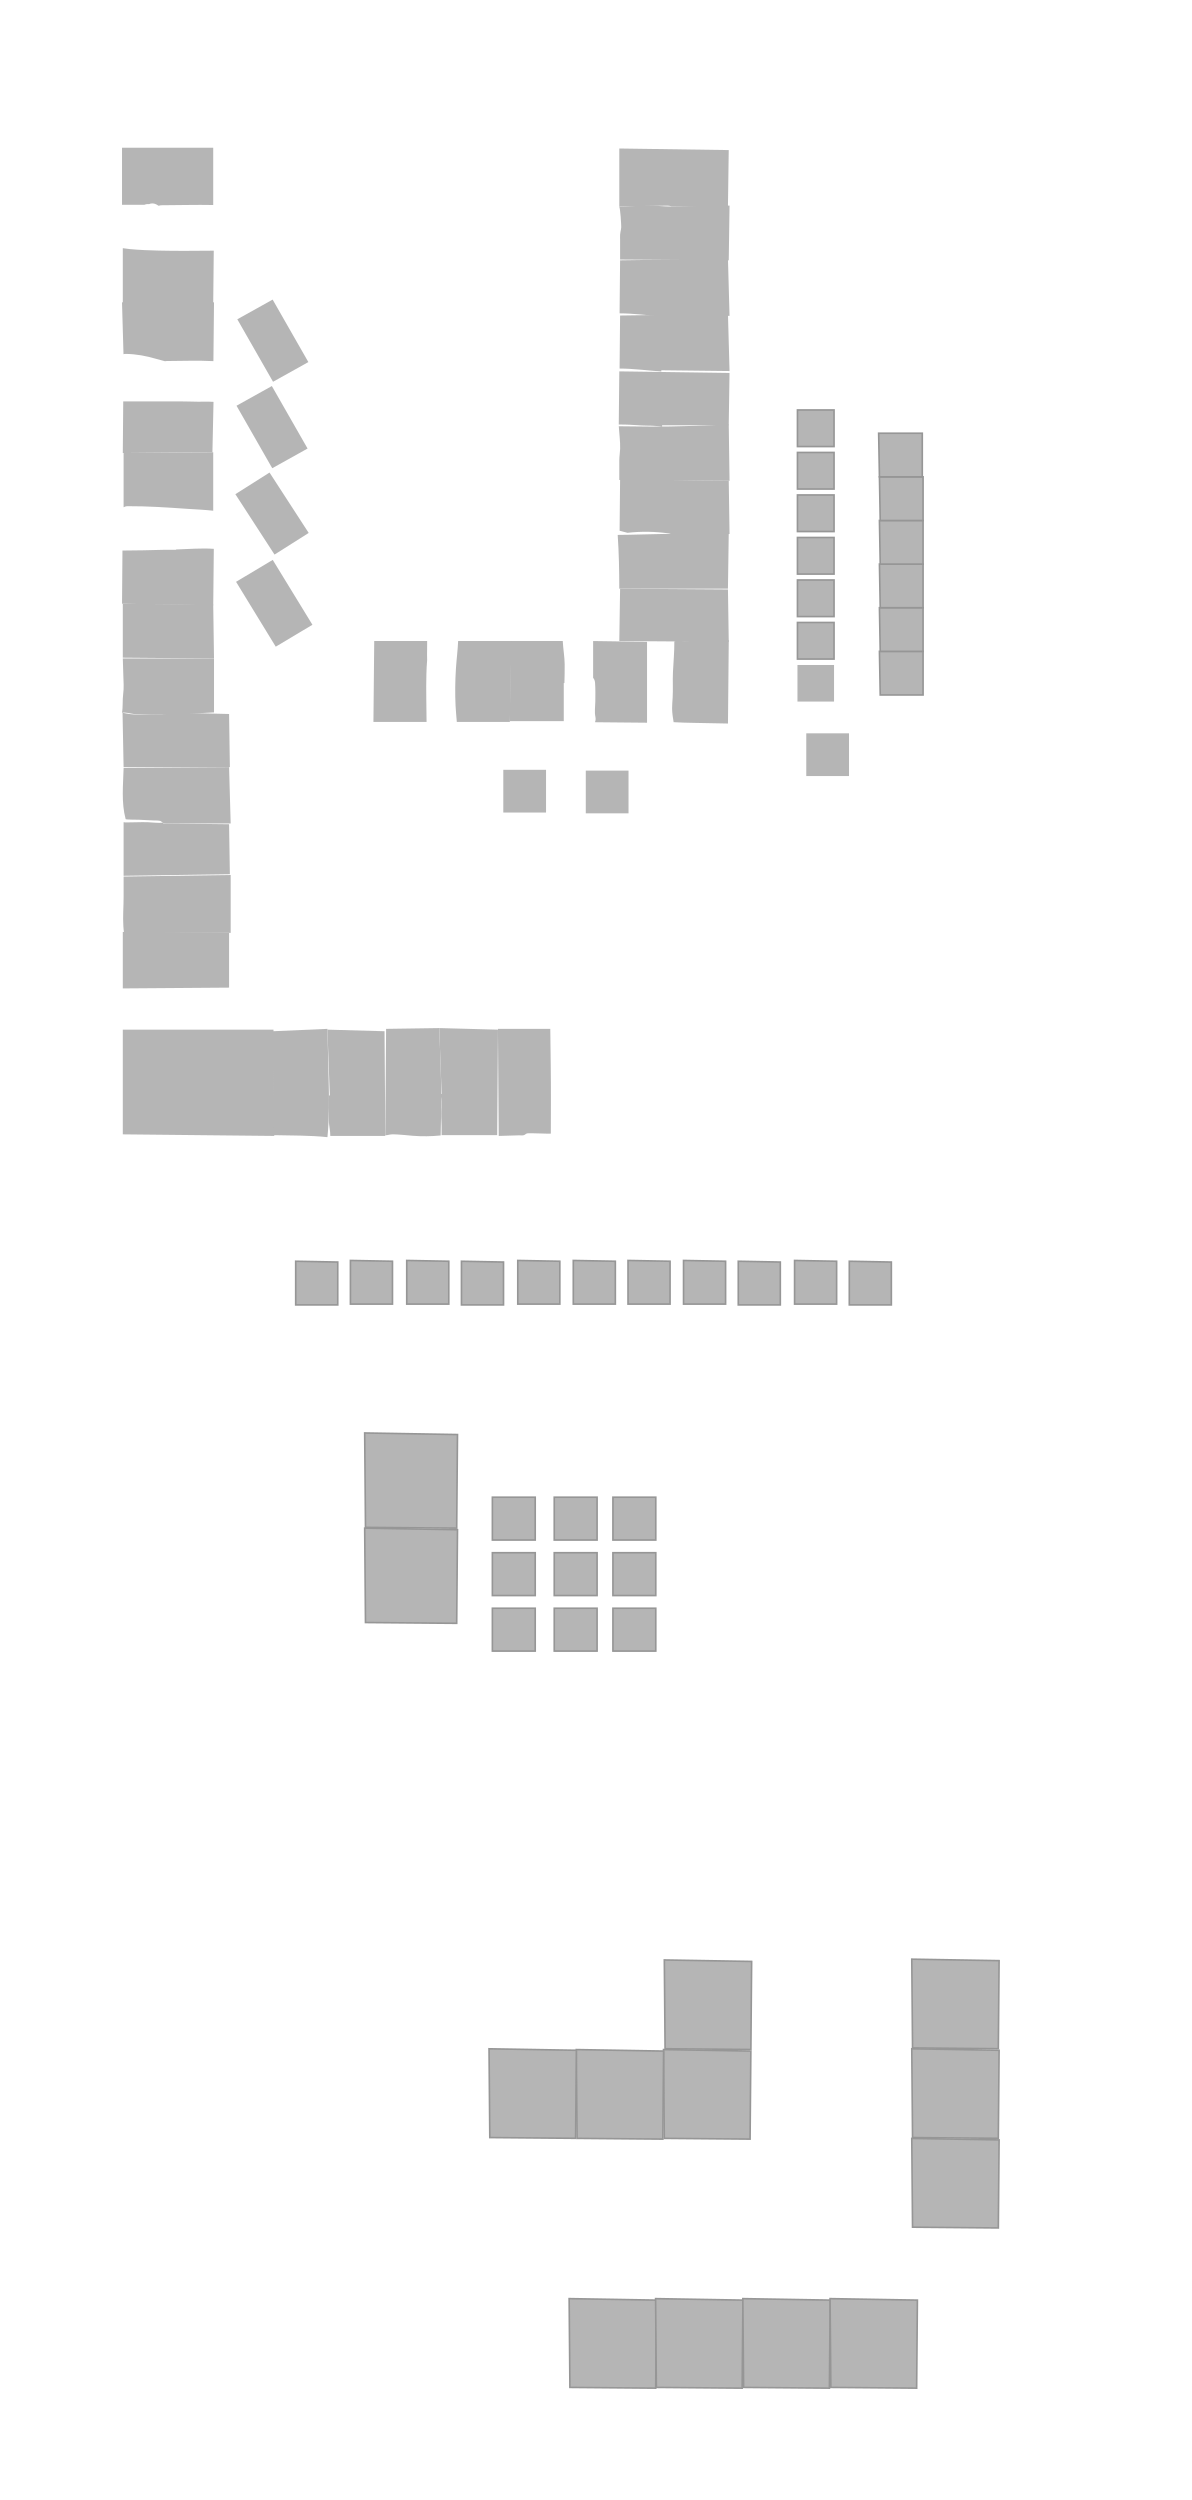
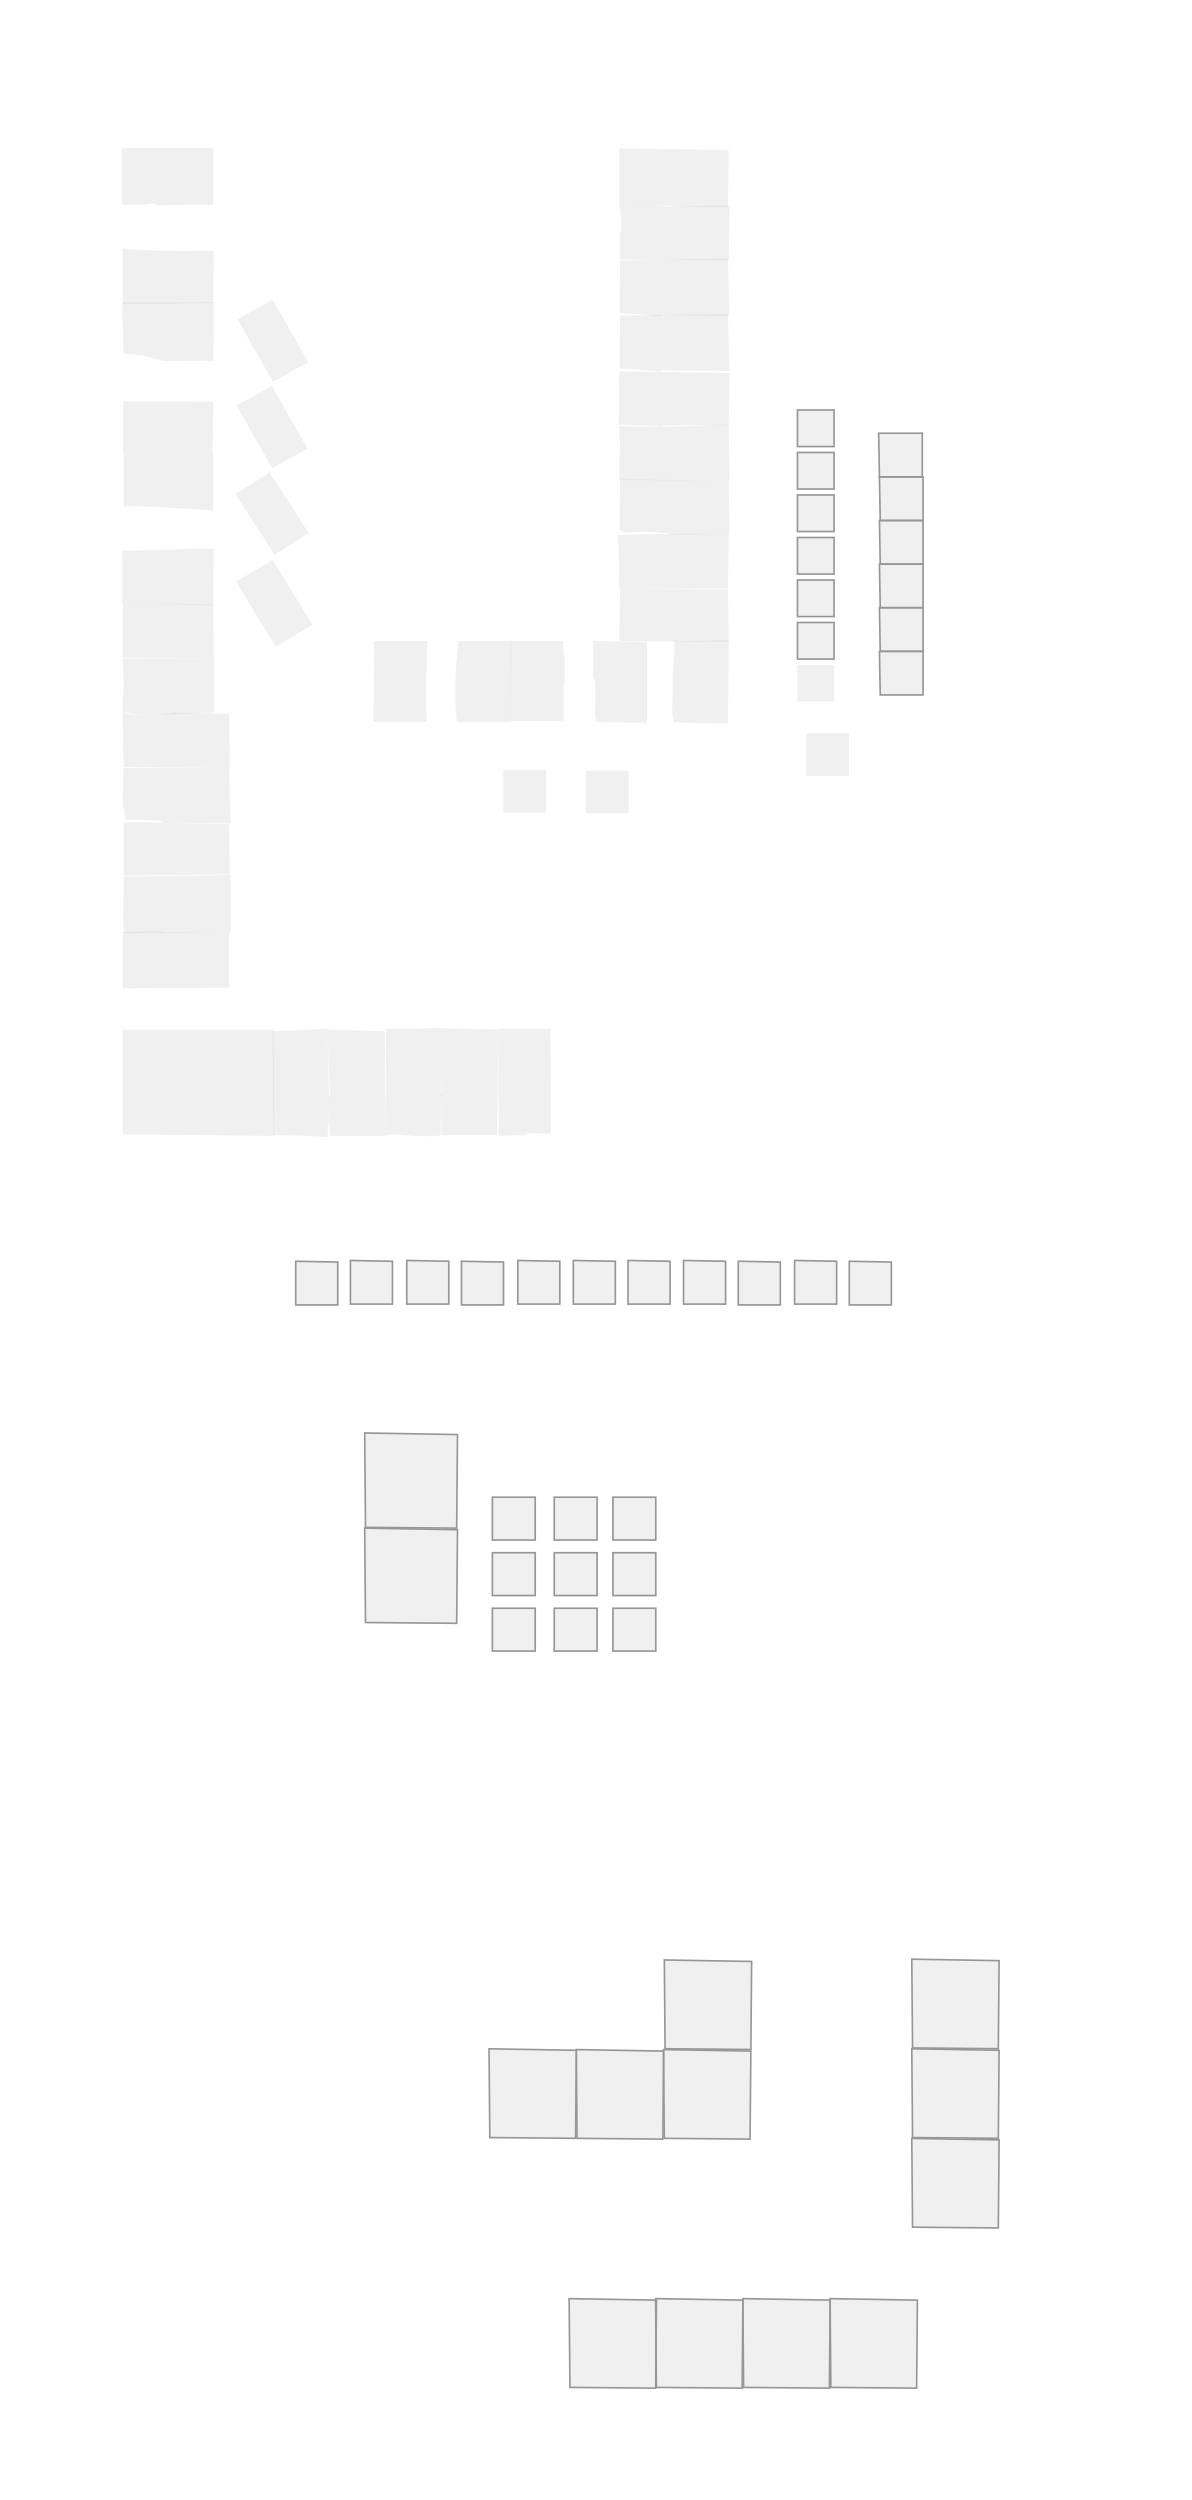
<svg xmlns="http://www.w3.org/2000/svg" id="Layer_1" data-name="Layer 1" width="721" height="1513" viewBox="0 0 721 1513">
  <defs>
    <style>
      .cls-1, .cls-2 {
-         fill: #b5b5b5ff;
+         fill: #b5b5b533;
      }

      .cls-2 {
        stroke: #969696ff;
        stroke-miterlimit: 10;
      }
    </style>
  </defs>
  <path id="JO-GROUNDVO-N" class="cls-1" d="M143.62,193.23l21.38-11.92,21.62,37.82-21.38,11.92-21.62-37.82h0Z" />
  <path id="JO-GROUNDVO-M" class="cls-1" d="M143.14,245.55l21.38-11.92,21.62,37.82-21.38,11.92-21.62-37.82h0Z" />
  <path id="JO-GROUNDVO-L" class="cls-1" d="M142.44,299.09l20.68-13.1,23.7,36.54-20.68,13.1-23.7-36.54h0Z" />
  <path id="JO-GROUNDVO-K" class="cls-1" d="M142.86,352.11l22.2-13.26,24.02,39.26-22.2,13.26-24.02-39.26Z" />
  <path id="JO-GROUNDVO-J" class="cls-1" d="M304.6,465.89h25.86v25.86h-25.86v-25.86h0Z" />
  <path id="JO-GROUNDVO-I" class="cls-1" d="M354.52,466.37h25.86v25.86h-25.86v-25.86h0Z" />
  <path id="JO-GROUNDVO-H" class="cls-1" d="M487.96,443.81h25.86v25.86h-25.86v-25.86h0Z" />
  <path id="DT-V-G" class="cls-1" d="M482.62,402.45h22.14v22.14h-22.14v-22.14h0Z" />
  <path id="DT-V-F" class="cls-2" d="M482.62,376.73h22.14v22.14h-22.14v-22.14h0Z" />
  <path id="DT-V-E" class="cls-2" d="M482.62,351.01h22.14v22.14h-22.14v-22.14h0Z" />
  <path id="DT-V-D" class="cls-2" d="M482.62,325.29h22.14v22.14h-22.14v-22.14h0Z" />
  <path id="DT-V-C" class="cls-2" d="M482.62,299.55h22.14v22.14h-22.14v-22.14h0Z" />
  <path id="DT-V-B" class="cls-2" d="M482.62,273.83h22.14v22.14h-22.14v-22.14h0Z" />
  <path id="DT-V-A" class="cls-2" d="M482.62,248.11h22.14v22.14h-22.14v-22.14Z" />
  <path id="DT-006" class="cls-2" d="M532.24,394.19h26.4v26.4h-25.92l-.48-26.4h0Z" />
  <path id="DT-005" class="cls-2" d="M532.24,367.79h26.4v26.4h-25.92l-.48-26.4h0Z" />
  <path id="DT-004" class="cls-2" d="M532.24,341.39h26.4v26.4h-25.92l-.48-26.4h0Z" />
  <path id="DT-003" class="cls-2" d="M532.24,314.99h26.4v26.4h-25.92l-.48-26.4h0Z" />
  <path id="DT-002" class="cls-2" d="M532.24,288.59h26.4v26.4h-25.92l-.48-26.4h0Z" />
  <path id="DT-001" class="cls-2" d="M531.76,262.19h26.4v26.4h-25.92l-.48-26.4h0Z" />
  <path id="JO-GROUND-138" class="cls-1" d="M400.22,191.41l.02-.74,41.28.48-.96-34.56-65.28.96-.31,32.09c8.45.03,16.84,1.17,25.25,1.77Z" />
  <path id="JO-GROUND-137" class="cls-1" d="M400.22,224.82l.02-.74,41.28.48-.96-34.56-65.28.96-.31,32.09c8.45.03,16.84,1.17,25.25,1.77Z" />
  <path id="JO-GROUND-136" class="cls-1" d="M374.8,224.75l-.32,32.19c4.57-.07,9.17.25,13.73.54,3.95.25,8.44-.1,12.3.84.06.01.11.04.17.05l.03-.98h40.32l.48-31.68-66.72-.96h0Z" />
  <path id="JO-GROUND-135" class="cls-1" d="M441.04,256.91l.48,34.08-66.72-.48v-11.93c0-2.43.44-4.64.51-6.96.13-4.49-.56-9.16-.83-13.65,6.37.07,12.73.13,19.1.2,15.82.16,31.65-.71,47.46-1.26h0Z" />
  <path id="JO-GROUND-134" class="cls-1" d="M375.28,290.03l-.3,31.17c1.6.43,3.19.87,4.78,1.26,8.34-.96,16.87-.8,25.09.38.69.1,1.27.36,1.76.73l34.91-.41-.48-32.16-65.76-.96h0Z" />
  <path id="JO-GROUND-133" class="cls-1" d="M441.04,323.15c-13.16,0-26.32-.16-39.48,0-9.24.11-18.48.54-27.73.58.74,10.9.96,21.62.96,32.54h65.76l.48-33.12h.01Z" />
  <path id="JO-GROUND-131" class="cls-1" d="M409.94,387.83c-.68.02-1.32.11-1.83.33.06,6.28-.54,12.41-.84,18.68-.24,5.14.11,10.29-.18,15.43-.12,2.14-.36,4.28-.34,6.43.02,2.81.47,5.59.92,8.36,4.05.26,8.13.34,12.22.42,6.89.13,13.78.27,20.68.4l.48-50.4-5.68.11-14.72.29-6.58.13c-1.17.02-2.74-.21-4.11-.17Z" />
  <path id="JO-GROUND-132" class="cls-1" d="M441.04,388.43l-.48-31.68-65.28-.48-.48,31.68,66.24.48h0Z" />
  <path id="JO-GROUND-129" class="cls-1" d="M358.96,387.95v22.27c.65.76,1.09,1.77,1.17,3.01.27,3.82.2,7.61.15,11.44-.04,3.01-.58,6.27.07,9.23.27,1.21.12,2.29-.3,3.19l31.54.3v-48.96l-32.64-.48h0Z" />
  <path id="JO-GROUND-128" class="cls-1" d="M341.75,402.14c-.06-4.76-.94-9.46-1.17-14.19h-31.55l-.48,48.48h32.64v-23.04h.39c.1-3.74.21-7.49.16-11.25h0Z" />
  <path id="JO-GROUND-127" class="cls-1" d="M277.27,387.95c-.24,5.56-.99,11.13-1.34,16.66-.48,7.51-.58,15.04-.22,22.55.15,3.26.52,6.5.75,9.75h32.11l.96-48.96h-32.26Z" />
  <path id="JO-GROUND-126" class="cls-1" d="M258.05,408.29c.08-2.98.19-5.96.46-8.93,0-.08-.01-.16-.01-.25-.15-3.73.1-7.44.01-11.16h-32.03l-.48,48.96h32.16c-.04-9.54-.37-19.08-.11-28.62Z" />
  <path id="JO-GROUND-124" class="cls-1" d="M90.19,123.54c1.25-.56,2.74-.63,4.28.1.53.25,1.05.57,1.56.91.55-.21,1.17-.34,1.87-.34,10.38-.02,20.76-.35,31.14-.14v-34.67h-55.2v34.56h13.51c.89-.39,1.88-.54,2.84-.41Z" />
  <path id="JO-GROUND-123" class="cls-1" d="M96.17,151.66c-5.85-.15-11.71-.35-17.54-.9-1.44-.14-2.88-.33-4.31-.56v33.75l54.72-.48.33-31.76c-11.07.06-22.14.24-33.2-.05h0Z" />
  <path id="JO-GROUND-122" class="cls-1" d="M100.93,218.49c9.42-.03,18.84-.43,28.22.07l.37-35.57h-55.68l.9,31.37c.45-.12.93-.19,1.47-.18,6.27.11,12.33,1.22,18.34,3.01,1.74.52,3.49.98,5.25,1.42.36-.08.74-.12,1.14-.12h0Z" />
  <path id="JO-GROUND-121" class="cls-1" d="M119.42,243.11c-5.19-.16-10.39-.19-15.59-.2-9.75,0-19.5,0-29.25,0l-.26,31.27,54.24-.48.66-30.5c-3.32-.22-6.78,0-9.8-.09h0Z" />
  <path id="JO-GROUND-120" class="cls-1" d="M77.33,306.34c12.04-.03,23.73.75,35.72,1.59,5.29.37,10.68.55,15.99,1.16v-35.39l-54.24.48h0v32.81c.69-.41,1.53-.65,2.53-.65h0Z" />
  <path id="JO-GROUND-119" class="cls-1" d="M106.65,332.54h-.16v.2h-7.11c-8.42.23-16.84.42-25.27.45l-.26,32.19,55.2.96.35-34.18c-7.54-.54-15.3.16-22.74.38h-.01Z" />
  <path id="JO-GROUND-118" class="cls-1" d="M74.32,365.39l54.72.48.48,32.64-55.2-.48v-32.64h0Z" />
  <path id="JO-GROUND-116" class="cls-1" d="M138.64,432.11l-34.7-.86c-2.34,1.19-5.23,1.01-8.1.97-6.37-.09-13.23.89-19.49-.43-.67-.14-1.41-.27-2.19-.41l.64,32.88h64.32l-.48-32.16h0Z" />
  <path id="JO-GROUND-115" class="cls-1" d="M74.8,464.75l63.84-.48.96,34.08h-26.73c-4.16,0-8.35.14-12.51,0-.83-.03-1.28-.05-2-.55-.81-.56-.76-.91-1.87-1.09-1.29-.22-2.72-.13-4.03-.19-2.79-.14-5.59-.27-8.38-.41-.78-.04-7.93,0-8.05-.39-2.68-10.11-1.5-20.62-1.22-30.96h0Z" />
  <path id="JO-GROUND-114" class="cls-1" d="M138.64,498.83l-39.84-.48v-.48c-3.05.38-6.34-.17-9.35-.27-4.5-.15-8.99.18-13.49.14-.41,0-.8-.06-1.16-.14v32.43l64.32-.96-.48-30.24h0Z" />
  <path id="JO-GROUND-113" class="cls-1" d="M74.71,547.78c-.17,5.68-.46,11.32.39,17.03l1.34-.02c12.71-.19,25.37-.21,38.08-.21h25.09v-35.04l-64.8.96v12.26c0,1.68-.04,3.35-.09,5.01h-.01Z" />
  <path id="JO-GROUND-112" class="cls-1" d="M99.28,564.11l-.02-.51h-.36c-8.13-.3-16.42.38-24.58.4v34.19l64.32-.48v-33.12l-39.36-.48h0Z" />
  <path id="JO-GROUND-108" class="cls-1" d="M165.52,623.15l.48,64.32-91.68-.96v-63.36h91.2Z" />
  <path id="JO-GROUND-106" class="cls-1" d="M198.78,662.99c.05.26.08.51.1.76.28,4.76.11,9.49.13,14.25.02,3.05.94,6.34.89,9.46h33.3l-.48-63.36-34.56-.96,1.44,39.84h-.82Z" />
  <path id="JO-GROUND-104" class="cls-1" d="M265.84,622.19l1.44,39.84h-.91c.22.5.41,1.03.51,1.64.64,3.93.02,8.37.19,12.37.15,3.66.29,7.29.2,10.95h33.62l.48-63.84-35.52-.96h-.01Z" />
  <path id="JO-GROUND-107" class="cls-1" d="M165.04,624.11l.48,62.88c10.87.29,21.84.07,32.65,1.22,1.16-11.85,1-23.71.71-35.58-.24-9.99-.48-19.97-.72-29.96l-33.12,1.44h0Z" />
  <path id="JO-GROUND-105" class="cls-1" d="M233.68,622.67l32.16-.48c.27,7.5.54,15,.8,22.5.38,10.61.48,21.02.27,31.64l-.22,10.84c-5.6.58-11.25.65-16.86.21-3.14-.25-6.27-.66-9.41-.8-1.49-.07-3.05-.18-4.53.08-.97.17-1.67.44-2.71.34.11-5.25.08-10.51.12-15.76l.22-29.87c.05-6.15.09-12.3.14-18.45v-.24h.02Z" />
  <path id="JO-GROUND-103" class="cls-1" d="M301.36,622.67l.48,64.8c4.09-.15,8.19-.25,12.28-.37.84-.03,2.07.17,2.88-.09.94-.3,1.04-.78,1.97-1.07,1.14-.36,14.39.38,14.39.12.02-6.38.04-12.77.06-19.15.05-14.74-.21-29.49-.39-44.23h-31.68,0Z" />
  <path id="JO-GROUND-117" class="cls-1" d="M74.32,398.51c0,.17.01.33.02.5l.29,9.56c.12,3.84.44,7.62-.08,11.42-.51,3.76-.05,7.61-.72,11.35,2.51-.35,5.01.52,7.52.83,1.34.16,2.69.17,4.04.17h7.25c.89,0,5.97-.42,6.16.26.25-.02.52-.04.78-.04,5.6-.06,11.22-.53,16.82-.79.8-.04,13.12-.52,13.12-.62v-32.64h-55.2Z" />
  <path id="JO-GROUND-140" class="cls-1" d="M374.8,89.87v35.2c9.73-.3,19.52-.56,29.25-.62.9,0,1.66.2,2.31.53l34.19.41.48-34.56-66.24-.96h0Z" />
  <path id="JO-GROUND-139" class="cls-1" d="M375.52,140.32c-.11.55-.21,1.11-.24,1.68-.06,1.05,0,2.13,0,3.18v11.89l65.76.48s.48-33.12.48-33.12c-6.29.07-12.59.15-18.88.22-7.37.09-14.96.66-22.3.11-8.44-.64-17.2-.07-25.64.43.69-.04,1.31,11.22,1.27,12.29-.04.98-.26,1.91-.45,2.83Z" />
  <path id="SF-S11" class="cls-2" d="M514,763.31l25.44.48v25.92h-25.44v-26.4h0Z" />
  <path id="SF-S10" class="cls-2" d="M480.88,762.83l25.44.48v25.92h-25.44v-26.4h0Z" />
  <path id="SF-S09" class="cls-2" d="M446.8,763.31l25.44.48v25.92h-25.44v-26.4h0Z" />
  <path id="SF-S08" class="cls-2" d="M413.68,762.83l25.44.48v25.92h-25.44v-26.4h0Z" />
  <path id="SF-S07" class="cls-2" d="M380.08,762.83l25.44.48v25.92h-25.44v-26.4h0Z" />
  <path id="SF-S06" class="cls-2" d="M346.96,762.83l25.44.48v25.92h-25.44v-26.4h0Z" />
  <path id="SF-S05" class="cls-2" d="M313.36,762.83l25.44.48v25.92h-25.44v-26.4h0Z" />
  <path id="SF-S04" class="cls-2" d="M279.28,763.31l25.44.48v25.92h-25.44v-26.4h0Z" />
  <path id="SF-S03" class="cls-2" d="M246.16,762.83l25.44.48v25.92h-25.44v-26.4h0Z" />
  <path id="SF-S02" class="cls-2" d="M212.08,762.83l25.44.48v25.92h-25.44v-26.4h0Z" />
  <path id="SF-S01" class="cls-2" d="M178.96,763.31l25.44.48v25.92h-25.44v-26.4h0Z" />
  <path id="JN-V-II" class="cls-2" d="M370.95,973.31h25.92v25.92h-25.92v-25.92Z" />
  <path id="JN-V-HH" class="cls-2" d="M335.43,973.31h25.92v25.92h-25.92v-25.92Z" />
  <path id="JN-V-GG" class="cls-2" d="M297.99,973.31h25.92v25.92h-25.92v-25.92Z" />
  <path id="JN-V-FF" class="cls-2" d="M370.95,939.71h25.92v25.92h-25.92v-25.92Z" />
  <path id="JN-V-EE" class="cls-2" d="M335.43,939.71h25.92v25.92h-25.92v-25.92Z" />
  <path id="JN-V-DD" class="cls-2" d="M297.99,939.71h25.92v25.92h-25.92v-25.92Z" />
  <path id="JN-V-CC" class="cls-2" d="M370.95,906.11h25.92v25.92h-25.92v-25.92Z" />
  <path id="JN-V-BB" class="cls-2" d="M335.43,906.11h25.92v25.92h-25.92v-25.92Z" />
  <path id="JN-V-AA" class="cls-2" d="M297.99,906.11h25.92v25.92h-25.92v-25.92Z" />
  <path id="JN-L2-A13" class="cls-2" d="M402.07,1186.17l52.82.9-.46,53.28-51.92-.46-.46-53.72h.02Z" />
  <path id="JN-L2-A12" class="cls-2" d="M401.59,1240.41l52.82.9-.46,53.28-51.92-.46-.46-53.72h.02,0Z" />
  <path id="JN-L2-A11" class="cls-2" d="M348.79,1240.41l52.82.9-.46,53.28-51.92-.46-.46-53.72h.02,0Z" />
  <path id="JN-L2-A10" class="cls-2" d="M295.99,1239.93l52.82.9-.46,53.28-51.92-.46-.46-53.72h.02Z" />
  <path id="JN-L2-A9" class="cls-2" d="M344.47,1391.13l52.82.9-.46,53.28-51.92-.46-.46-53.72h.02,0Z" />
  <path id="JN-L2-A8" class="cls-2" d="M396.79,1391.13l52.82.9-.46,53.28-51.92-.46-.46-53.72h.02,0Z" />
  <path id="JN-L2-A7" class="cls-2" d="M449.59,1391.13l52.82.9-.46,53.28-51.92-.46-.46-53.72h.02,0Z" />
  <path id="JN-L2-A6" class="cls-2" d="M502.39,1391.13l52.82.9-.46,53.28-51.92-.46-.46-53.72h.02Z" />
  <path id="JN-L2-A5" class="cls-2" d="M551.83,1294.17l52.82.9-.46,53.28-51.92-.46-.46-53.72h.02Z" />
  <path id="JN-L2-A4" class="cls-2" d="M551.83,1239.93l52.82.9-.46,53.28-51.92-.46-.46-53.72h.02Z" />
  <path id="JN-L2-A3" class="cls-2" d="M551.83,1185.69l52.82.9-.46,53.28-51.92-.46-.46-53.72h.02Z" />
  <path id="JN-L2-A2" class="cls-2" d="M220.71,867.23l56.16.96-.48,56.64-55.2-.48-.48-57.12h0Z" />
  <path id="JN-L2-A1" class="cls-2" d="M220.71,924.83l56.16.96-.48,56.64-55.2-.48-.48-57.12h0Z" />
</svg>
